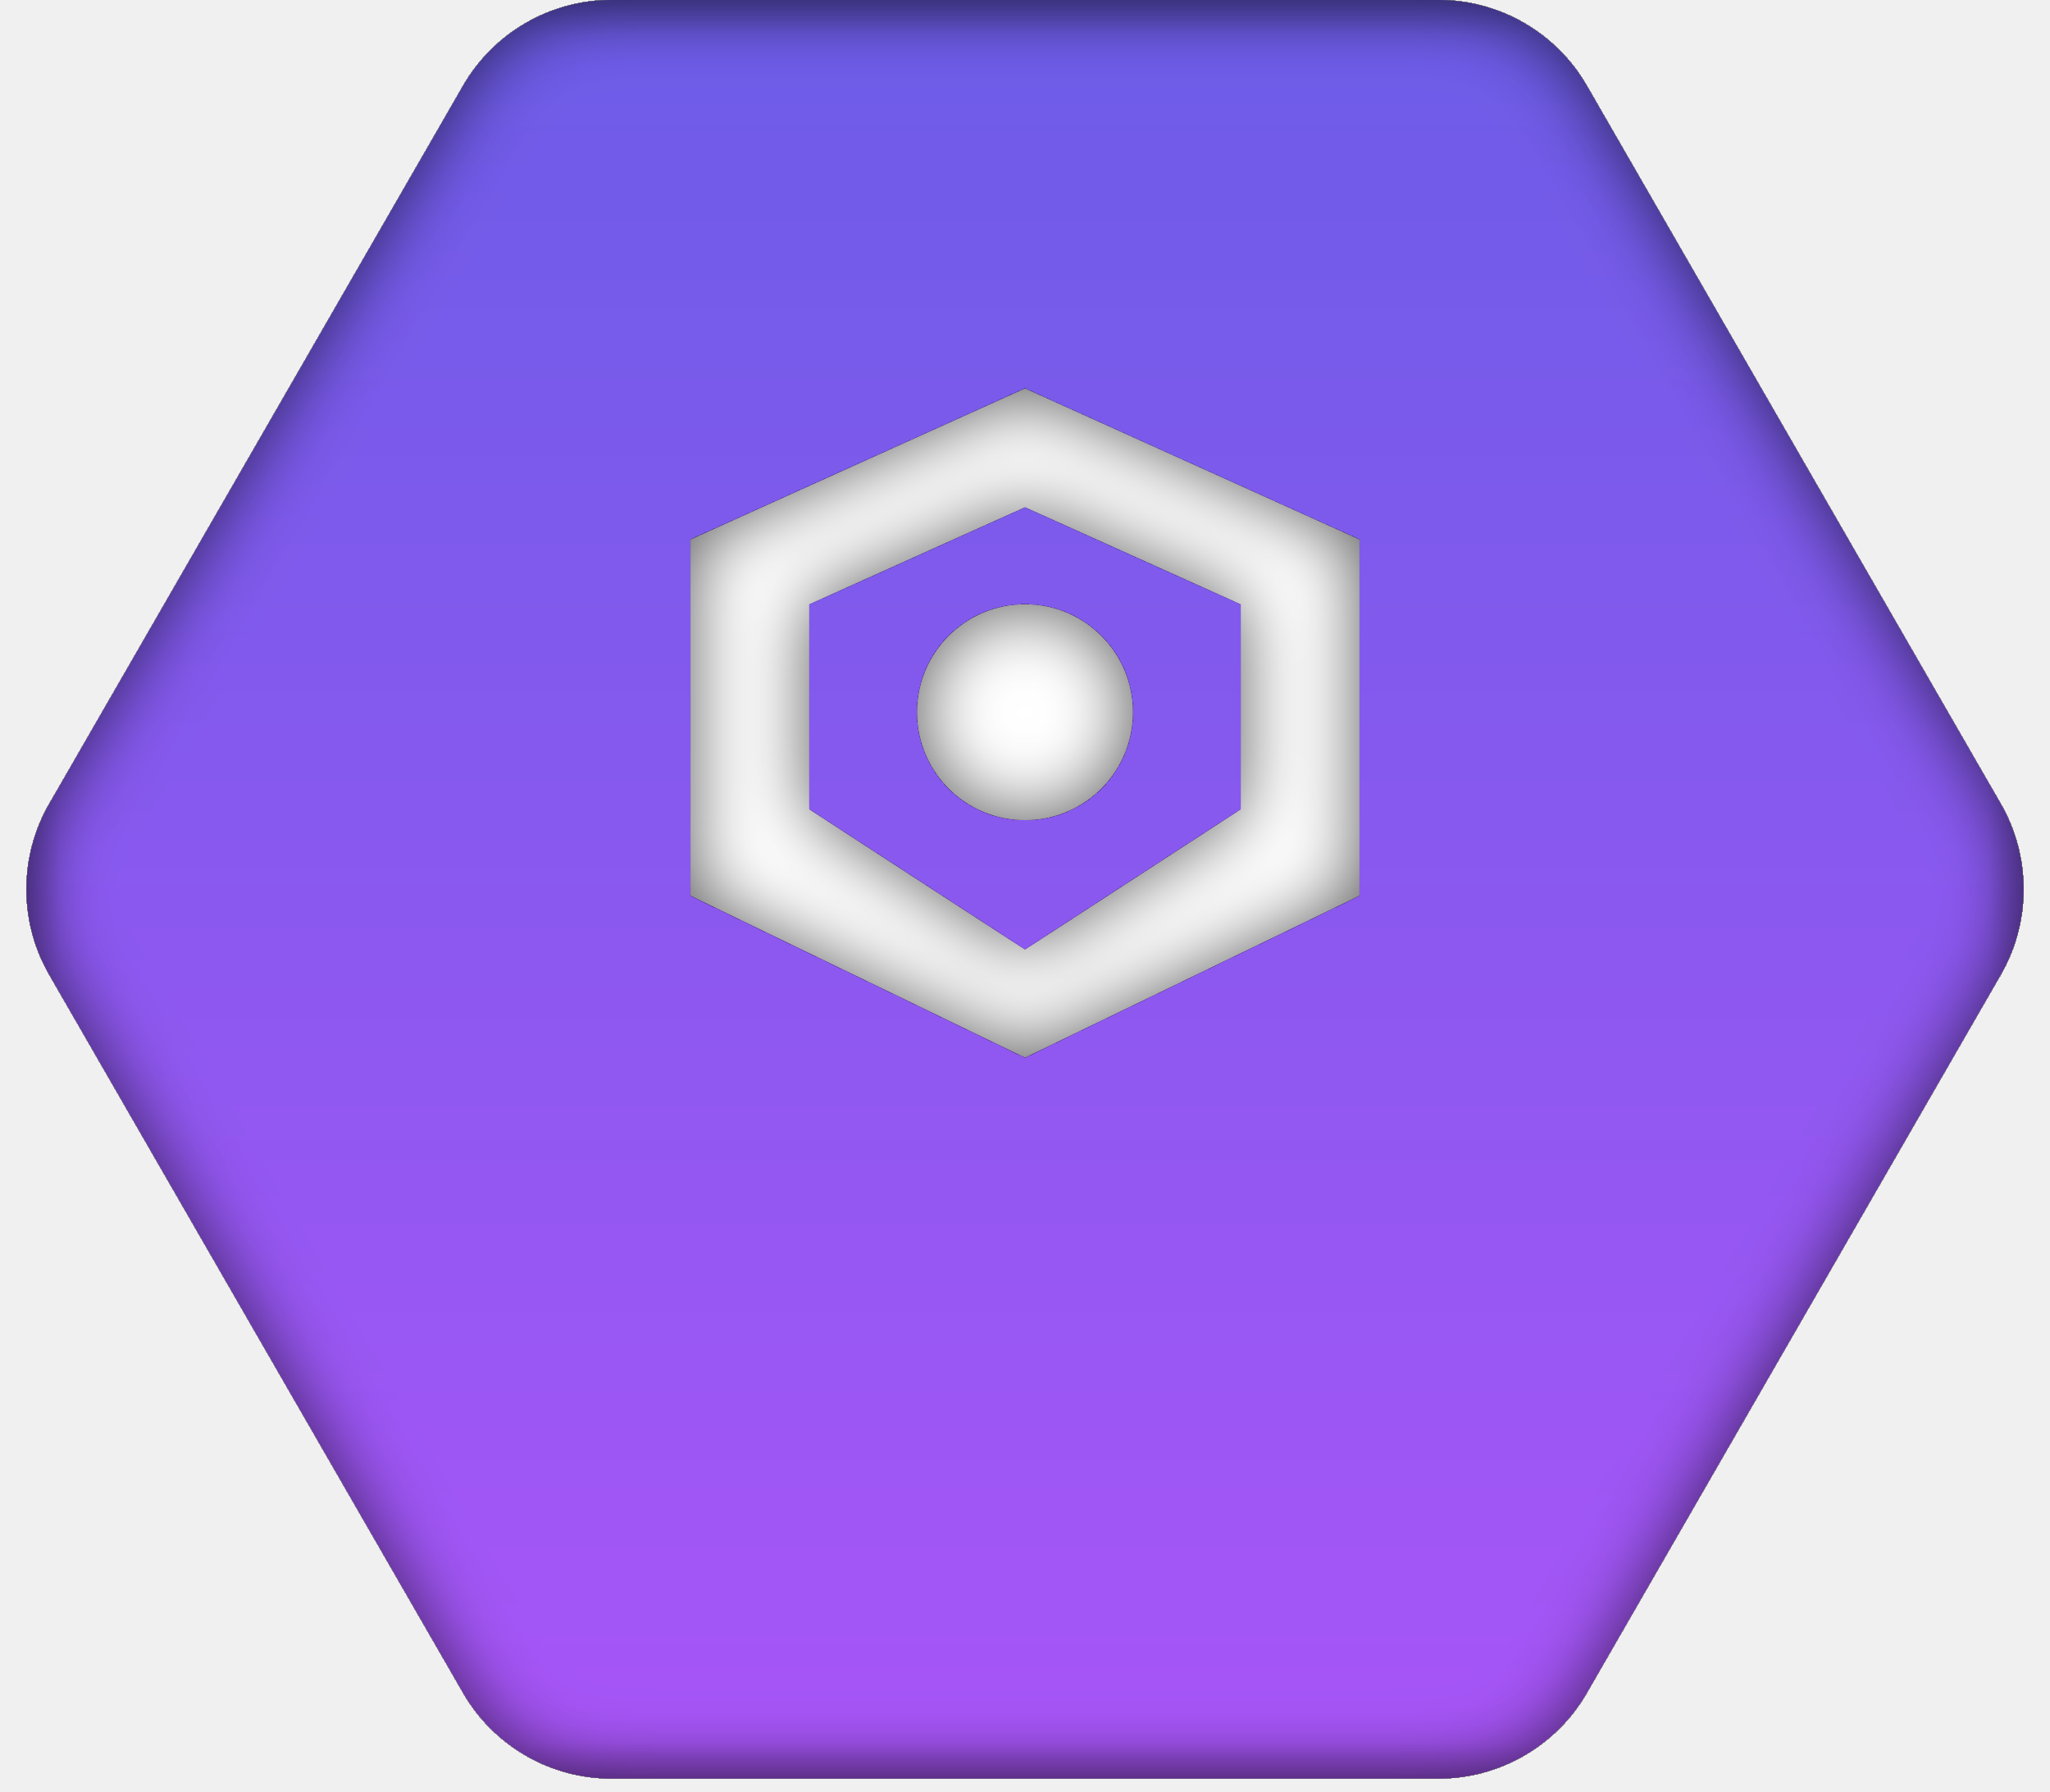
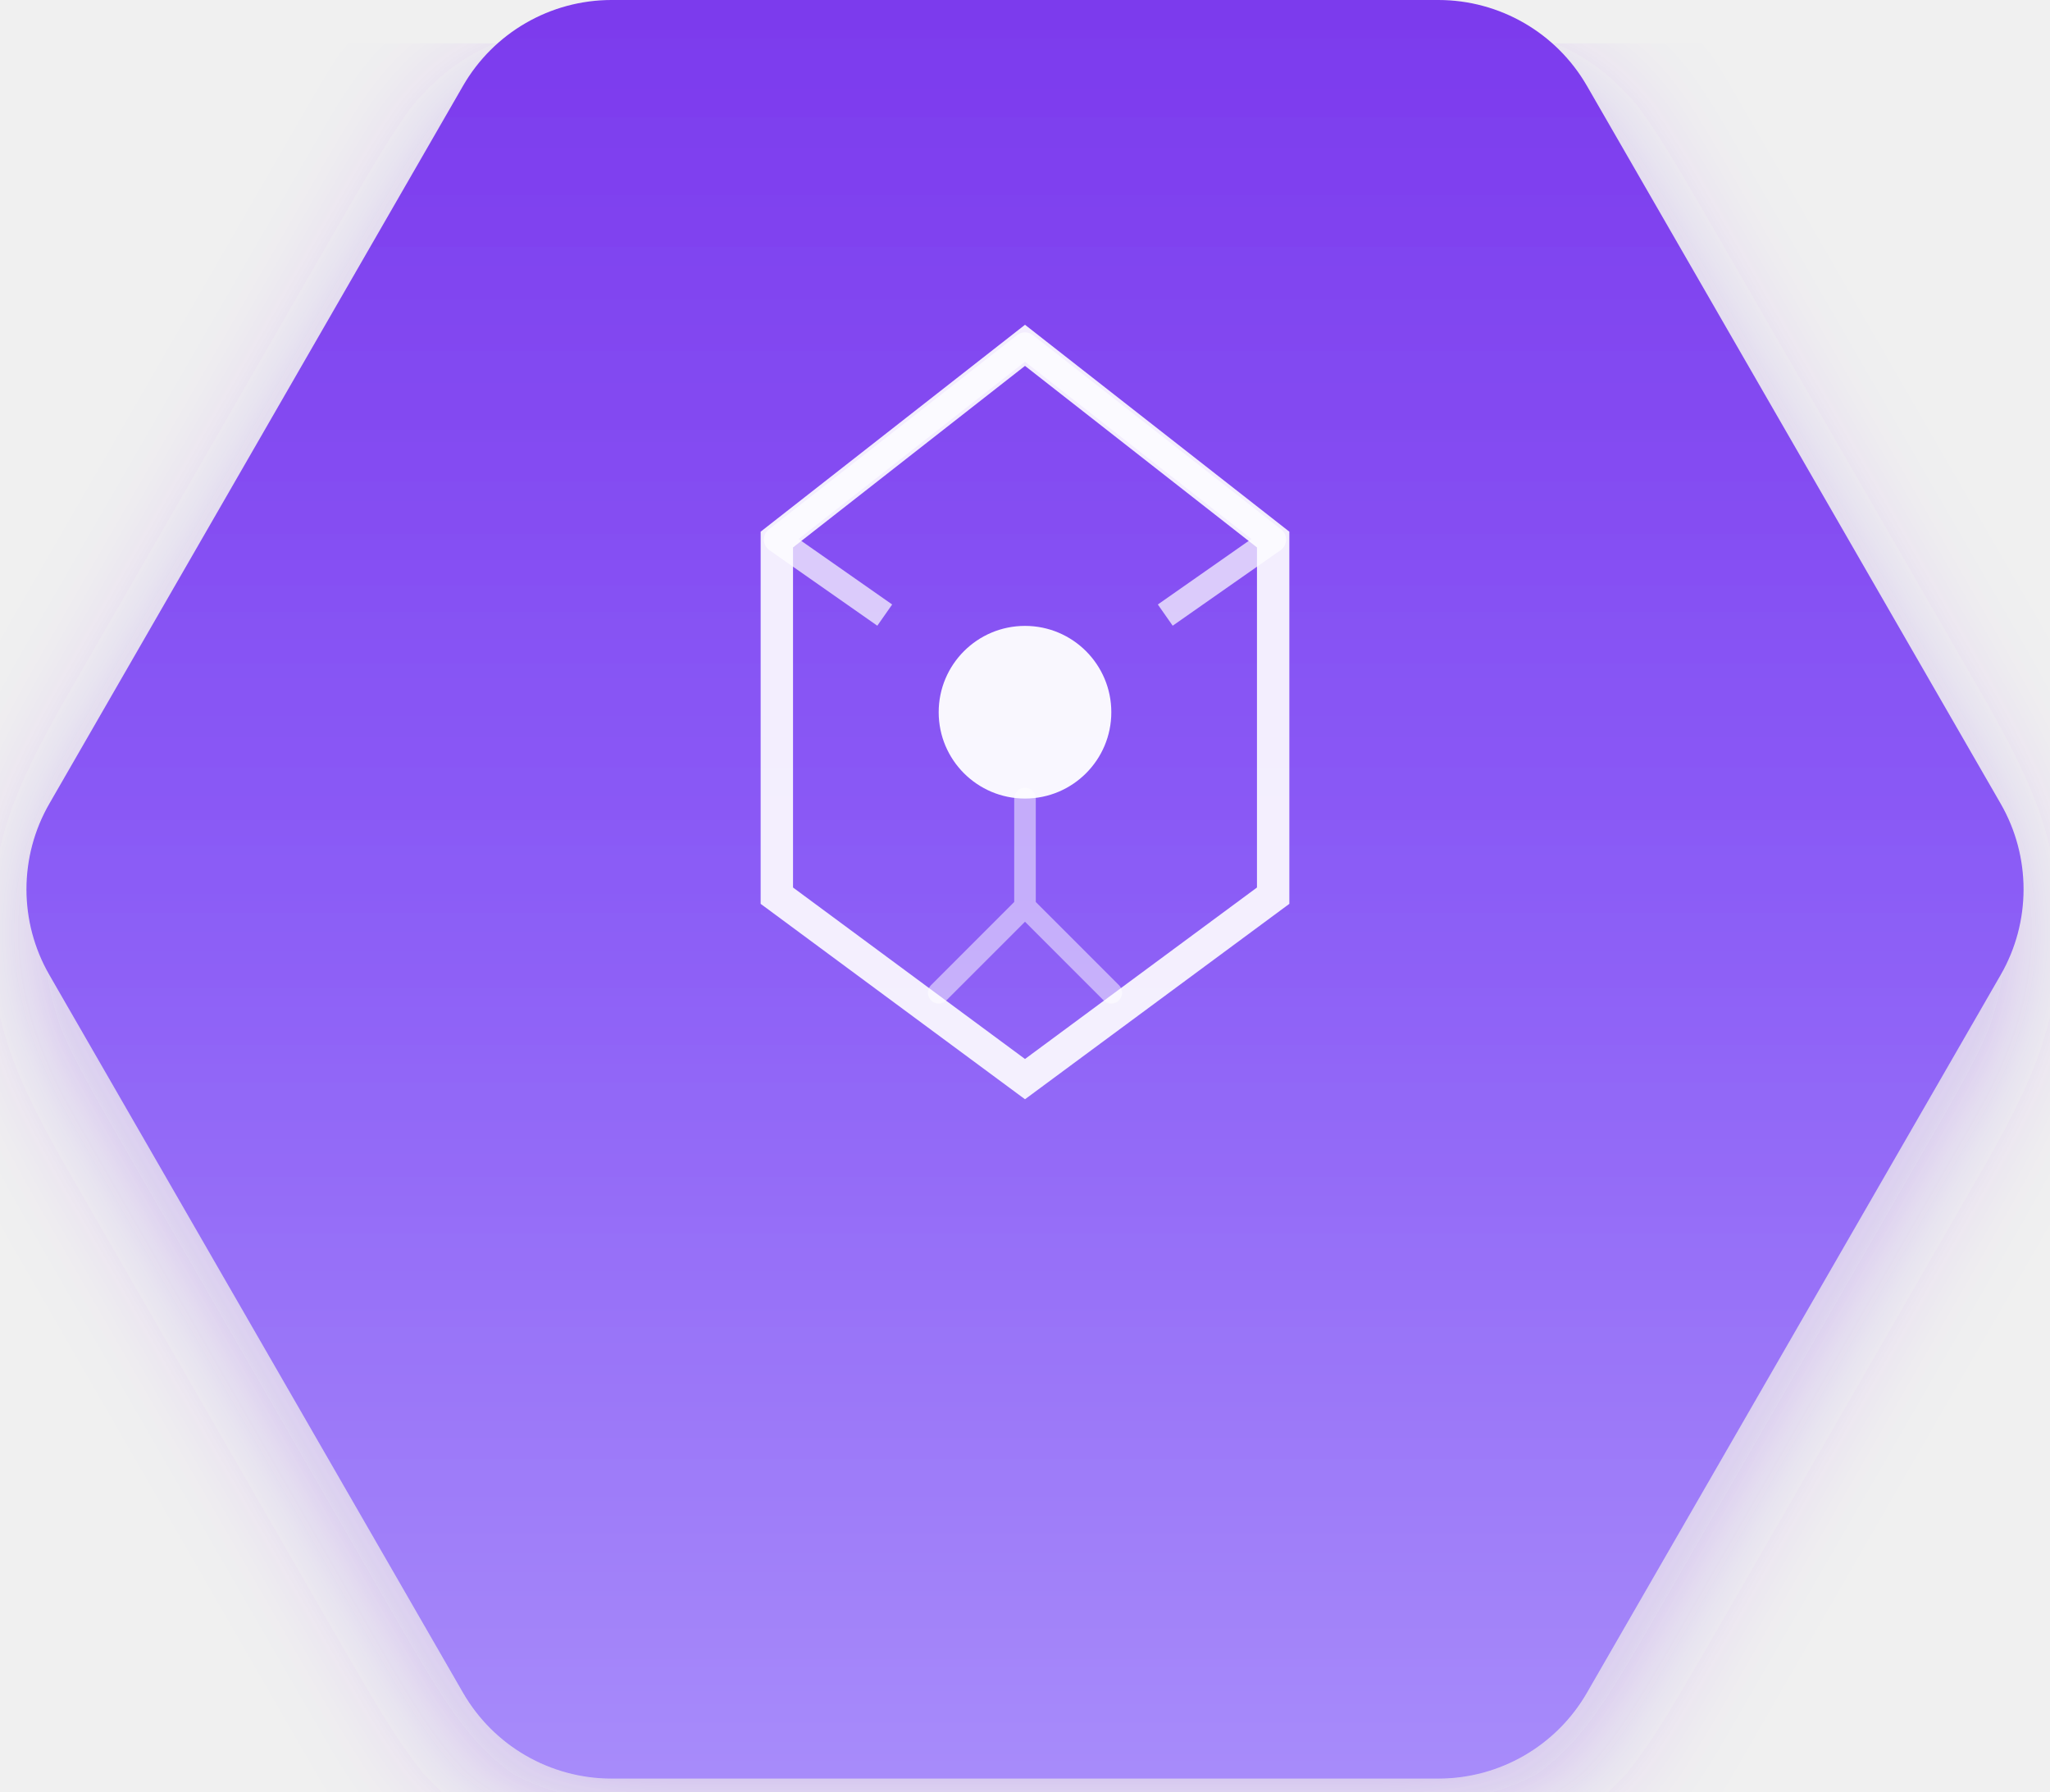
<svg xmlns="http://www.w3.org/2000/svg" width="95" height="83" fill="none">
  <defs>
    <linearGradient id="g" x1="47.5" y1="0" x2="47.5" y2="82" gradientUnits="userSpaceOnUse">
-       <stop stop-color="#6C5CE7" />
-       <stop offset="1" stop-color="#A855F7" />
+       <stop stop-color="#7C3AED" />
+       <stop offset="50%" stop-color="#8B5CF6" />
+       <stop offset="1" stop-color="#A78BFA" />
    </linearGradient>
-     <filter id="a" width="92.549" height="82.409" x="1.226" y="0" color-interpolation-filters="sRGB" filterUnits="userSpaceOnUse">
-       <feFlood flood-opacity="0" result="BackgroundImageFix" />
-       <feBlend in="SourceGraphic" in2="BackgroundImageFix" result="shape" />
-       <feColorMatrix in="SourceAlpha" result="hardAlpha" values="0 0 0 0 0 0 0 0 0 0 0 0 0 0 0 0 0 0 127 0" />
-       <feOffset />
-       <feGaussianBlur stdDeviation="1.717" />
-       <feComposite in2="hardAlpha" k2="-1" k3="1" operator="arithmetic" />
-       <feColorMatrix values="0 0 0 0 0 0 0 0 0 0 0 0 0 0 0 0 0 0 0.65 0" />
-       <feBlend in2="shape" result="effect1_innerShadow" />
+     <filter id="shadow" x="-5%" y="-5%" width="110%" height="115%">
+       <feDropShadow dx="0" dy="2" stdDeviation="3" flood-color="#7C3AED" flood-opacity="0.3" />
    </filter>
  </defs>
-   <g filter="url(#a)">
-     <path fill="url(#g)" d="M66.657 0H28.343a7.948 7.948 0 0 0-6.887 3.979L2.288 37.235a7.948 7.948 0 0 0 0 7.938L21.456 78.43a7.948 7.948 0 0 0 6.887 3.979h38.314a7.948 7.948 0 0 0 6.886-3.98l19.17-33.256a7.948 7.948 0 0 0 0-7.938L73.542 3.98A7.948 7.948 0 0 0 66.657 0Z" />
-   </g>
-   <g filter="url(#a)">
-     <path fill="#fff" d="M47.5 18L32 25v16.5L47.5 49 63 41.5V25L47.5 18Zm0 5.5L57.5 28v9.5L47.5 44 37.5 37.5V28l10-4.5Z" />
-     <circle cx="47.5" cy="33" r="5" fill="#fff" />
+   <path fill="url(#g)" d="M66.657 0H28.343a7.948 7.948 0 0 0-6.887 3.979L2.288 37.235a7.948 7.948 0 0 0 0 7.938L21.456 78.43a7.948 7.948 0 0 0 6.887 3.979h38.314a7.948 7.948 0 0 0 6.886-3.98l19.17-33.256a7.948 7.948 0 0 0 0-7.938L73.542 3.98A7.948 7.948 0 0 0 66.657 0Z" filter="url(#shadow)" />
+   <g>
+     <path d="M47.5 16L36 25v16.5L47.5 50 59 41.5V25L47.5 16Z" fill="none" stroke="rgba(255,255,255,0.9)" stroke-width="1.5" />
+     <path d="M41 28.5L36 25l11.5-9L59 25l-5 3.5" fill="none" stroke="rgba(255,255,255,0.7)" stroke-width="1.2" stroke-linejoin="round" />
+     <circle cx="47.5" cy="33" r="4" fill="rgba(255,255,255,0.95)" />
+     <path d="M47.5 37v5M47.5 42l-4 4M47.5 42l4 4" stroke="rgba(255,255,255,0.5)" stroke-width="1" stroke-linecap="round" />
  </g>
</svg>
